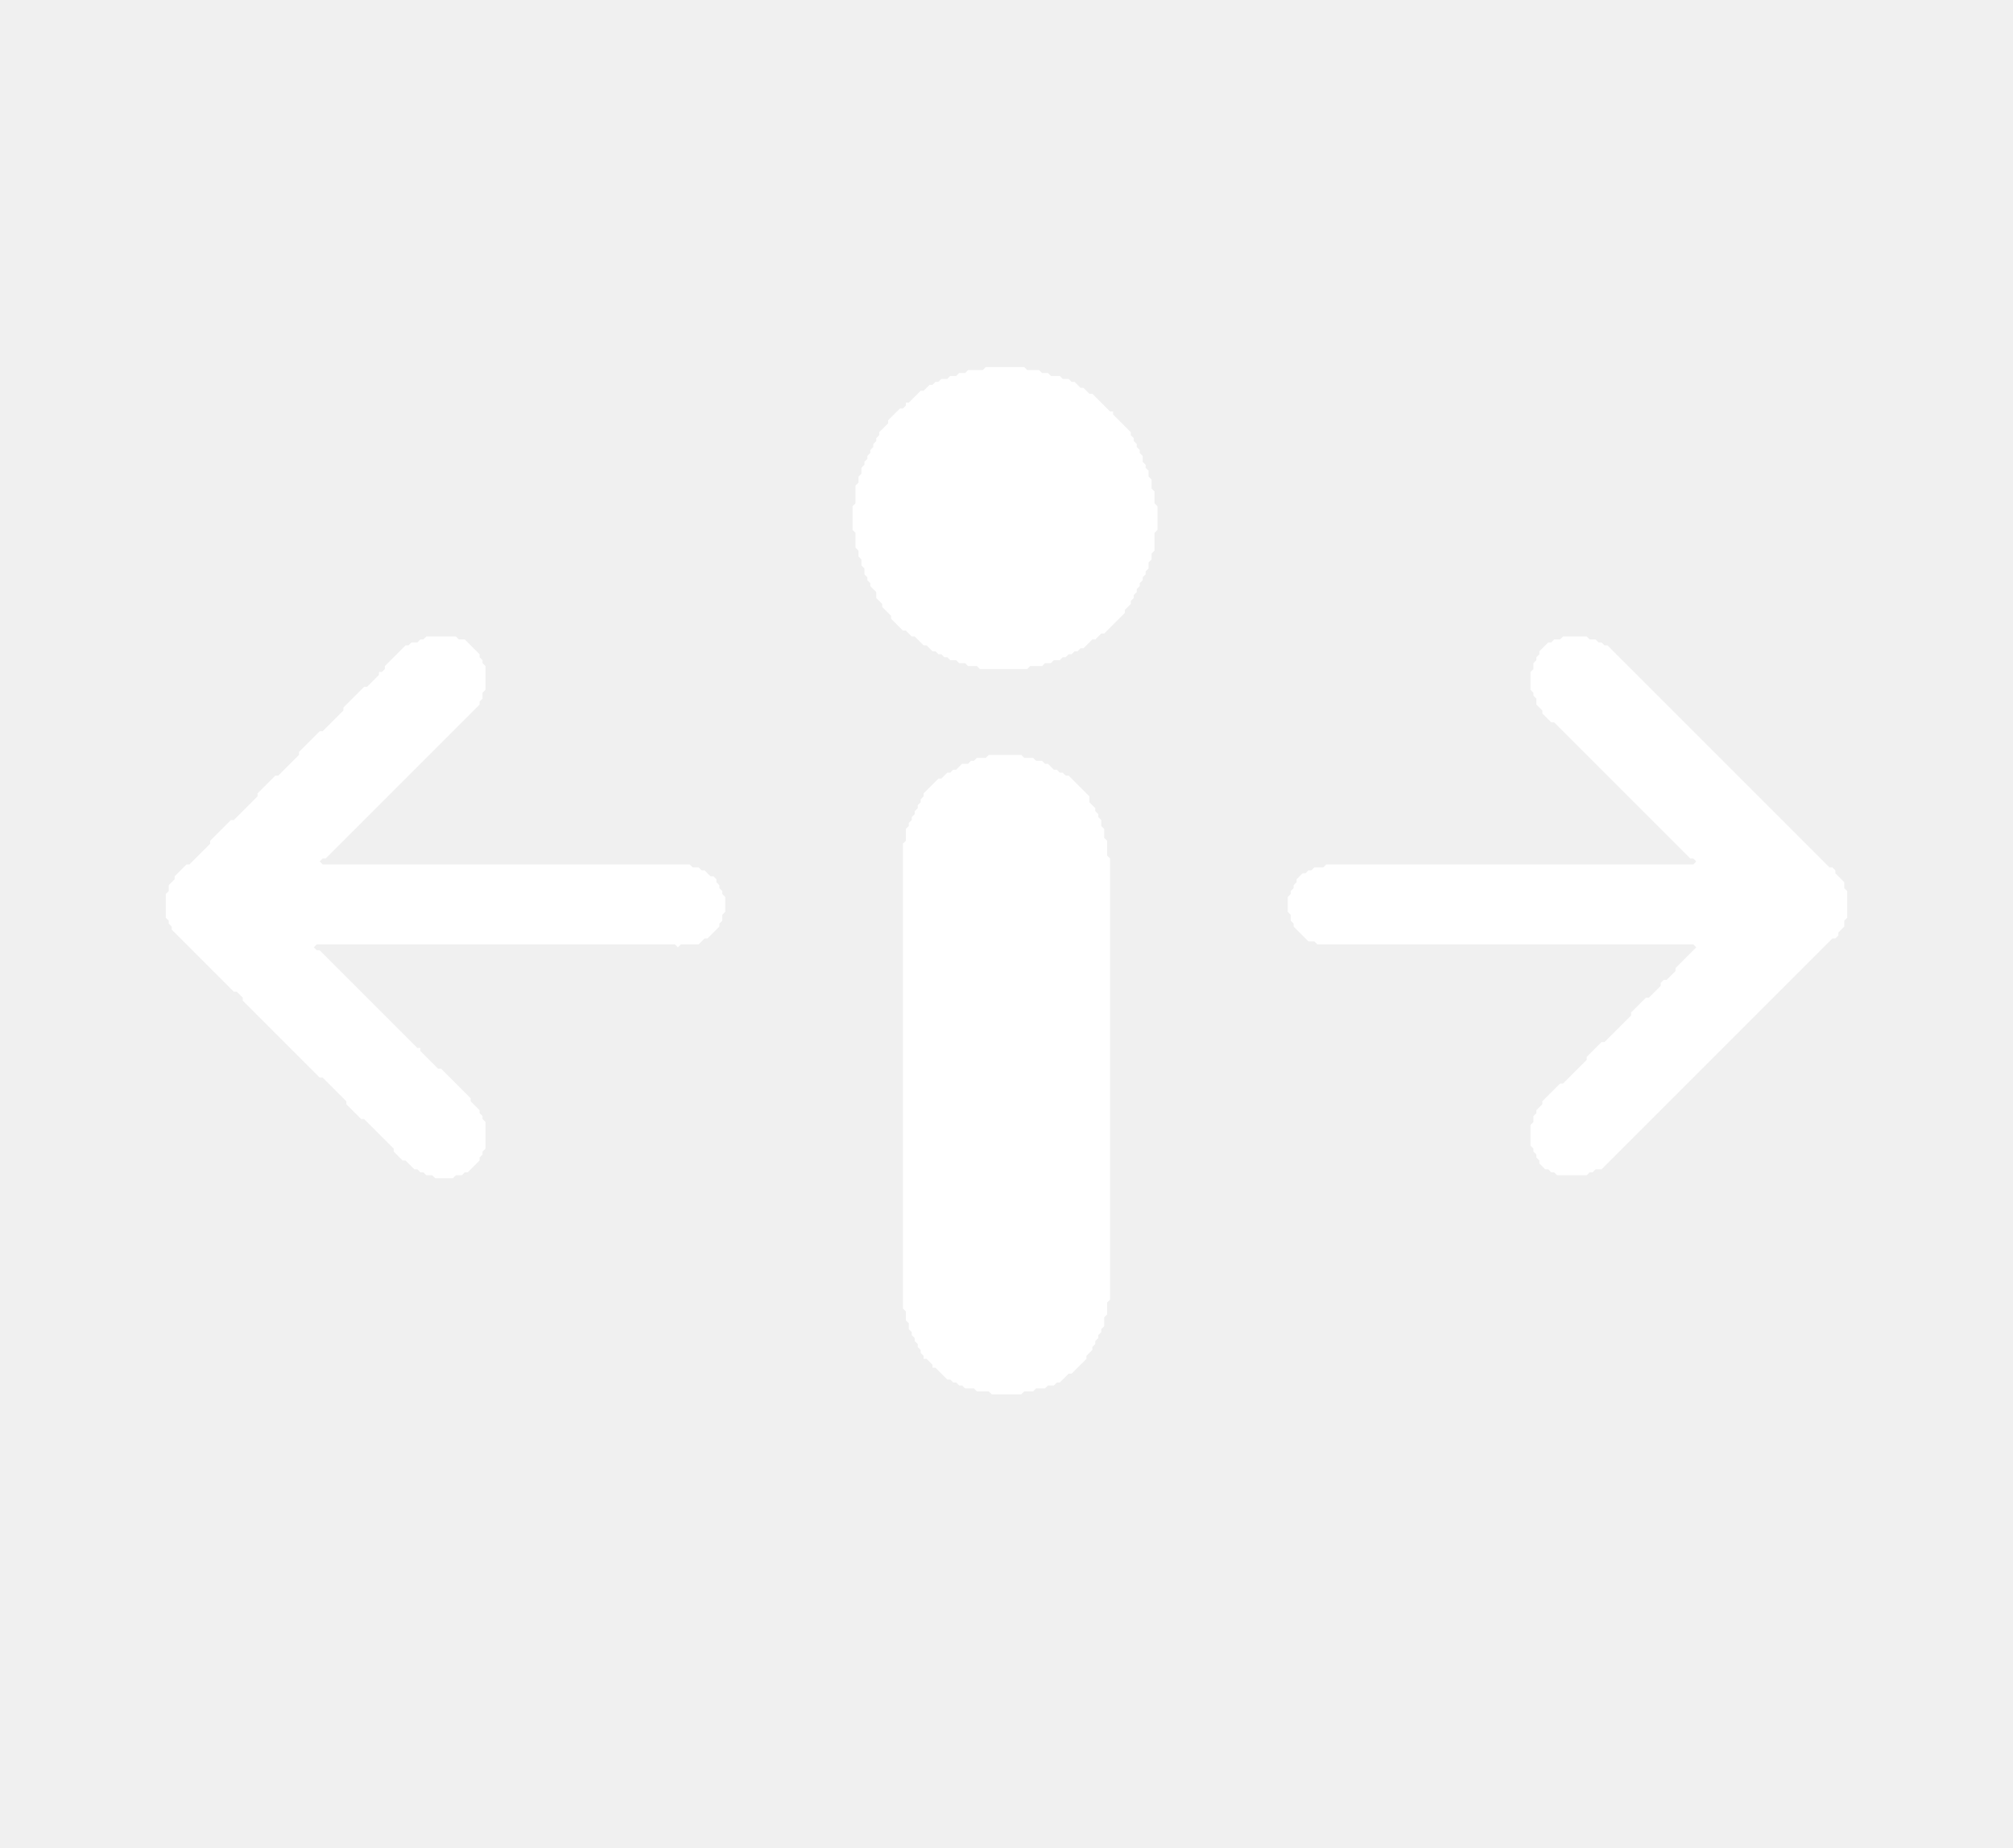
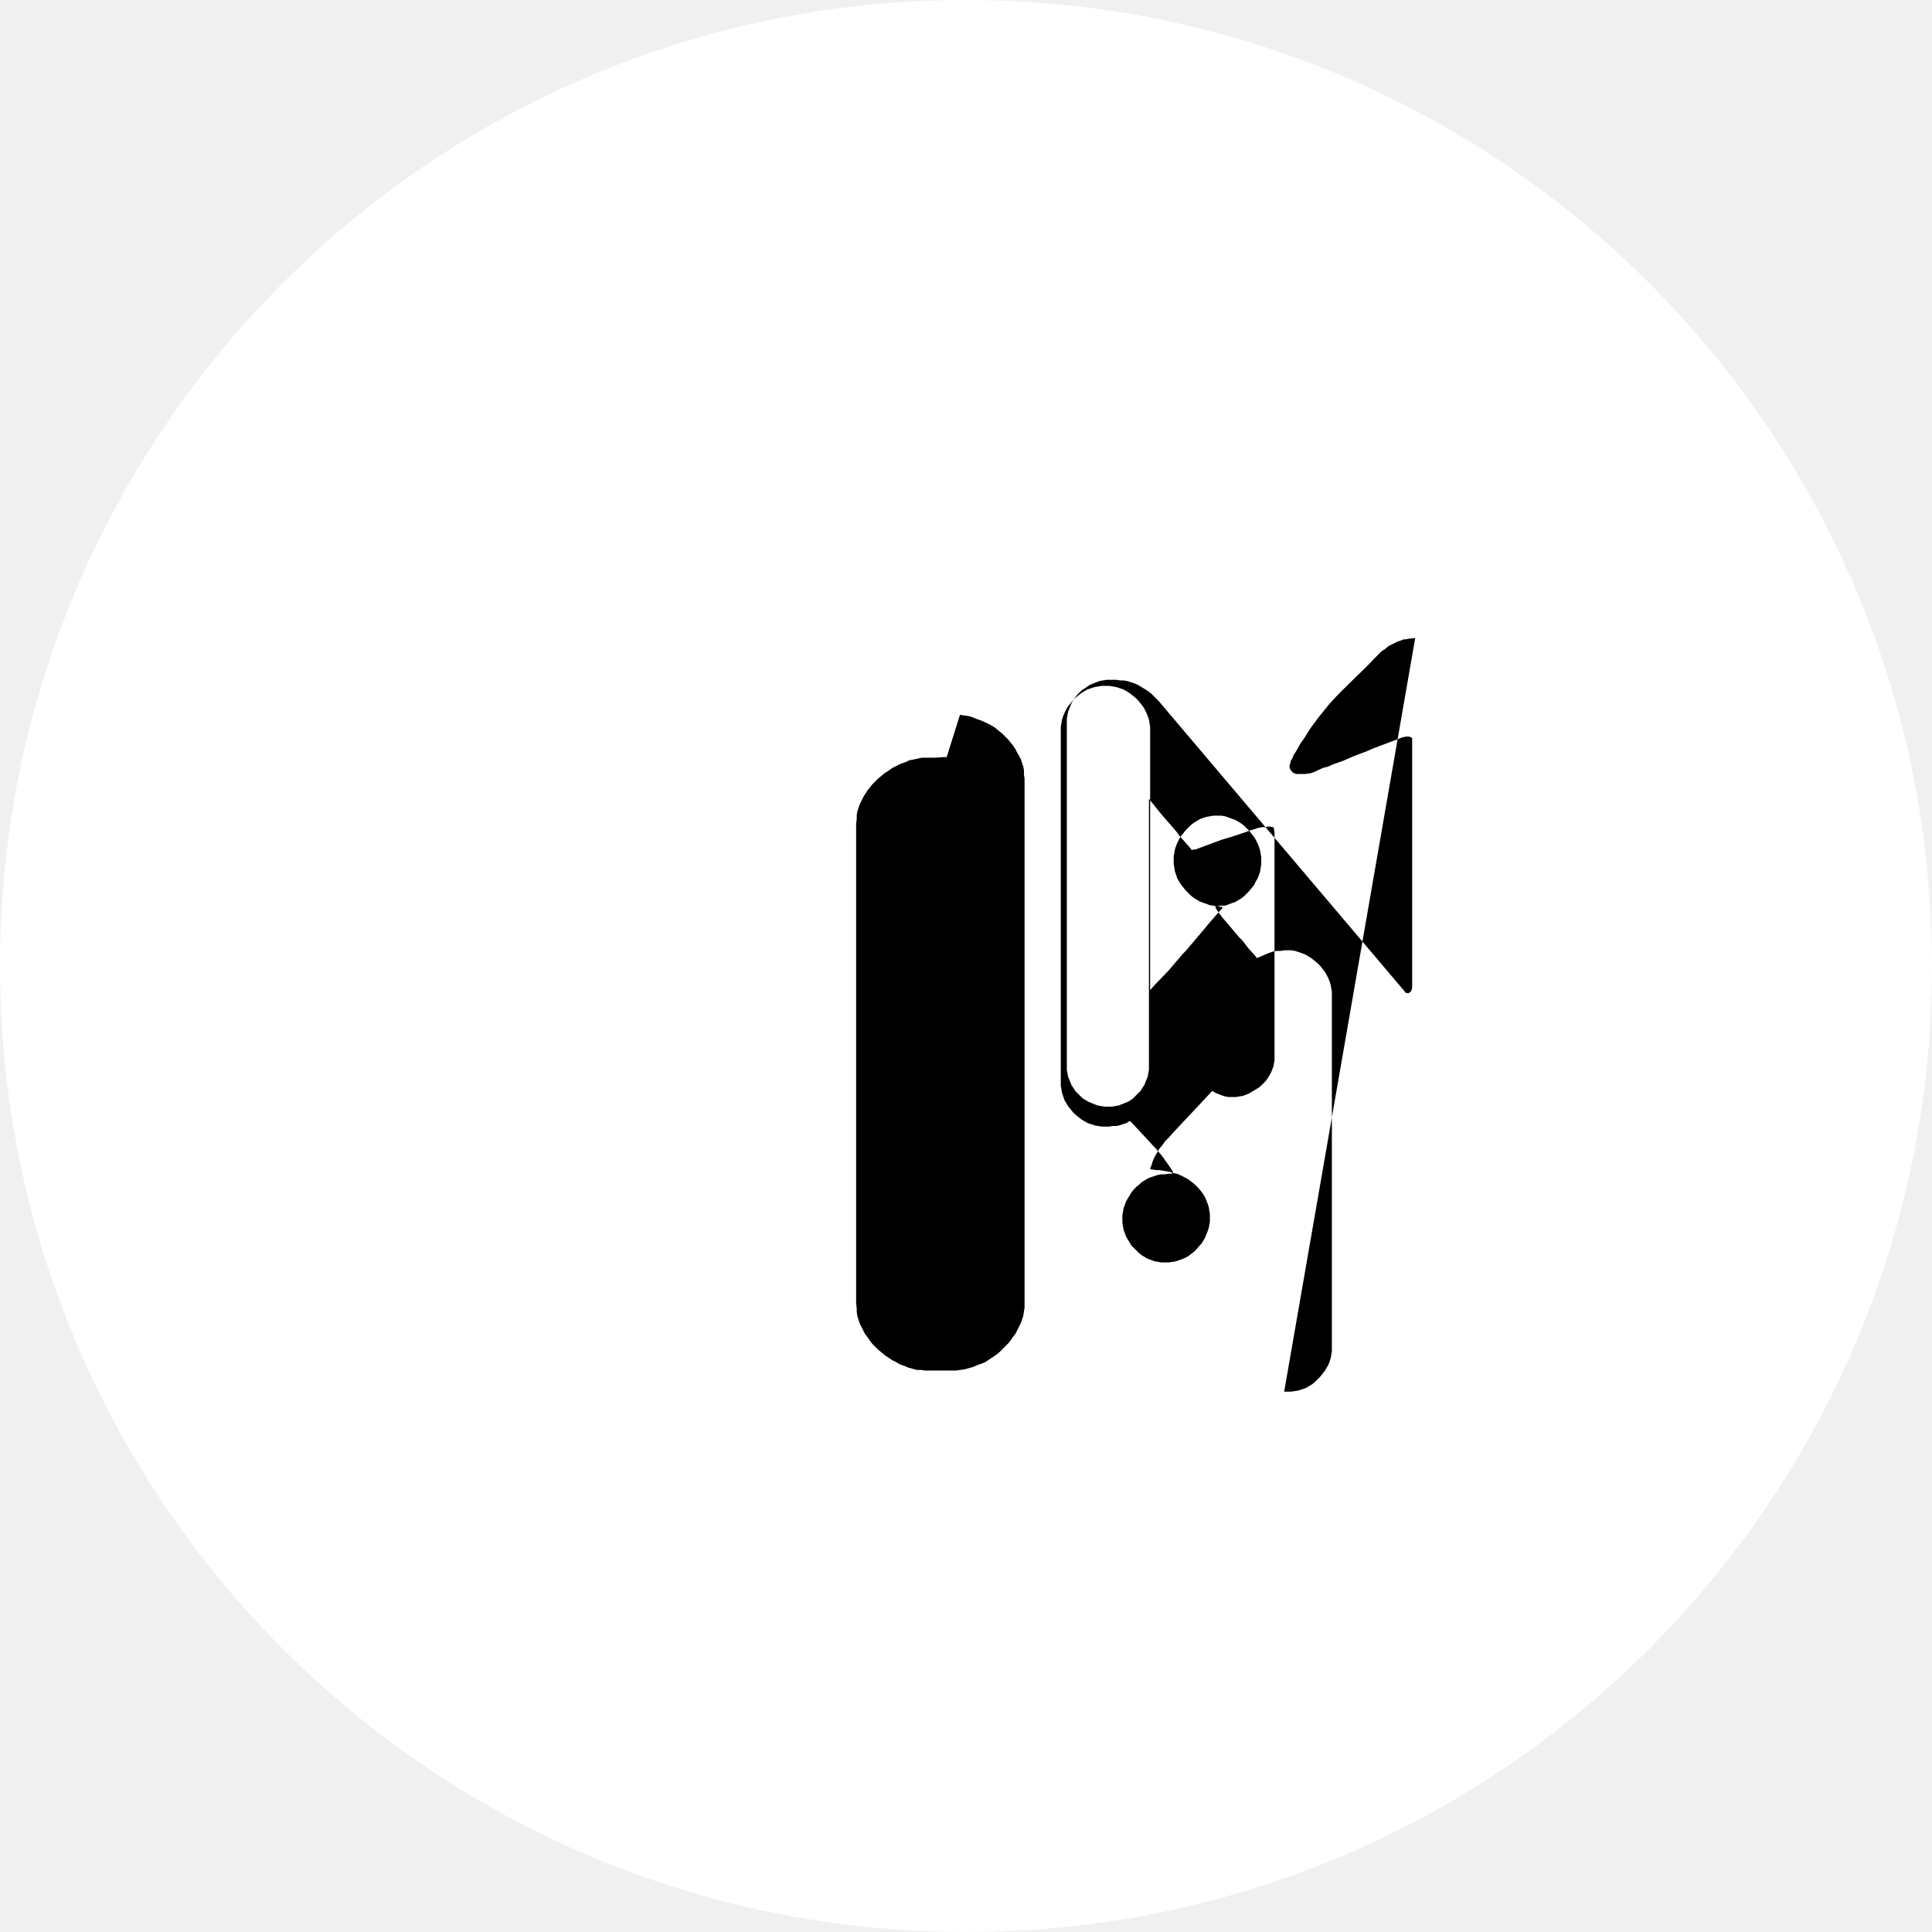
- <svg xmlns="http://www.w3.org/2000/svg" baseProfile="tiny" height="624px" version="1.2" width="680px">
-   <defs />
-   <path d="M 334,255 L 333,256 L 330,256 L 329,257 L 328,257 L 327,258 L 325,258 L 323,260 L 322,260 L 321,261 L 320,261 L 318,263 L 317,263 L 312,268 L 312,269 L 311,270 L 311,271 L 310,272 L 310,273 L 309,274 L 309,275 L 308,276 L 308,277 L 307,278 L 307,279 L 306,280 L 306,284 L 305,285 L 305,442 L 306,443 L 306,446 L 307,447 L 307,449 L 308,450 L 308,451 L 309,452 L 309,453 L 310,454 L 310,455 L 311,456 L 311,457 L 312,458 L 312,459 L 313,459 L 315,461 L 315,462 L 316,462 L 320,466 L 321,466 L 322,467 L 323,467 L 324,468 L 325,468 L 326,469 L 329,469 L 330,470 L 334,470 L 335,471 L 345,471 L 346,470 L 349,470 L 350,469 L 353,469 L 354,468 L 356,468 L 357,467 L 358,467 L 361,464 L 362,464 L 367,459 L 367,458 L 369,456 L 369,455 L 370,454 L 370,453 L 371,452 L 371,451 L 372,450 L 372,449 L 373,448 L 373,445 L 374,444 L 374,440 L 375,439 L 375,290 L 374,289 L 374,284 L 373,283 L 373,280 L 372,279 L 372,277 L 371,276 L 371,275 L 370,274 L 370,273 L 368,271 L 368,269 L 361,262 L 360,262 L 359,261 L 358,261 L 357,260 L 356,260 L 354,258 L 353,258 L 352,257 L 350,257 L 349,256 L 346,256 L 345,255 Z" fill="white" />
-   <path d="M 528,215 L 527,216 L 525,216 L 524,217 L 523,217 L 520,220 L 520,221 L 519,222 L 519,223 L 518,224 L 518,226 L 517,227 L 517,233 L 518,234 L 518,235 L 519,236 L 519,238 L 521,240 L 521,241 L 524,244 L 525,244 L 571,290 L 572,290 L 573,291 L 572,292 L 448,292 L 447,293 L 444,293 L 443,294 L 442,294 L 441,295 L 440,295 L 438,297 L 438,298 L 437,299 L 437,300 L 436,301 L 436,302 L 435,303 L 435,308 L 436,309 L 436,311 L 437,312 L 437,313 L 442,318 L 444,318 L 445,319 L 572,319 L 573,320 L 566,327 L 566,328 L 563,331 L 562,331 L 561,332 L 561,333 L 557,337 L 556,337 L 551,342 L 551,343 L 542,352 L 541,352 L 536,357 L 536,358 L 528,366 L 527,366 L 521,372 L 521,373 L 519,375 L 519,376 L 518,377 L 518,379 L 517,380 L 517,387 L 518,388 L 518,389 L 519,390 L 519,391 L 520,392 L 520,393 L 522,395 L 523,395 L 524,396 L 525,396 L 526,397 L 536,397 L 537,396 L 538,396 L 539,395 L 541,395 L 619,317 L 620,317 L 621,316 L 621,315 L 623,313 L 623,311 L 624,310 L 624,301 L 623,300 L 623,298 L 620,295 L 620,294 L 619,293 L 618,293 L 543,218 L 542,218 L 541,217 L 540,217 L 539,216 L 537,216 L 536,215 Z" fill="white" />
-   <path d="M 144,215 L 143,216 L 142,216 L 141,217 L 139,217 L 138,218 L 137,218 L 130,225 L 130,226 L 129,227 L 128,227 L 128,228 L 124,232 L 123,232 L 116,239 L 116,240 L 109,247 L 108,247 L 101,254 L 101,255 L 94,262 L 93,262 L 87,268 L 87,269 L 79,277 L 78,277 L 71,284 L 71,285 L 64,292 L 63,292 L 59,296 L 59,297 L 57,299 L 57,301 L 56,302 L 56,310 L 57,311 L 57,312 L 58,313 L 58,314 L 79,335 L 80,335 L 82,337 L 82,338 L 108,364 L 109,364 L 117,372 L 117,373 L 122,378 L 123,378 L 133,388 L 133,389 L 136,392 L 137,392 L 140,395 L 141,395 L 142,396 L 143,396 L 144,397 L 146,397 L 147,398 L 153,398 L 154,397 L 156,397 L 157,396 L 158,396 L 162,392 L 162,391 L 163,390 L 163,389 L 164,388 L 164,379 L 163,378 L 163,377 L 162,376 L 162,375 L 159,372 L 159,371 L 149,361 L 148,361 L 142,355 L 142,354 L 141,354 L 108,321 L 107,321 L 106,320 L 107,319 L 228,319 L 229,320 L 230,319 L 236,319 L 238,317 L 239,317 L 243,313 L 243,312 L 244,311 L 244,309 L 245,308 L 245,303 L 244,302 L 244,301 L 243,300 L 243,299 L 242,298 L 242,297 L 241,296 L 240,296 L 238,294 L 237,294 L 236,293 L 234,293 L 233,292 L 109,292 L 108,291 L 109,290 L 110,290 L 162,238 L 162,237 L 163,236 L 163,234 L 164,233 L 164,225 L 163,224 L 163,223 L 162,222 L 162,221 L 157,216 L 155,216 L 154,215 Z" fill="white" />
-   <path d="M 333,124 L 332,125 L 327,125 L 326,126 L 324,126 L 323,127 L 321,127 L 320,128 L 318,128 L 317,129 L 316,129 L 315,130 L 314,130 L 312,132 L 311,132 L 307,136 L 306,136 L 306,137 L 305,138 L 304,138 L 300,142 L 300,143 L 297,146 L 297,147 L 296,148 L 296,149 L 295,150 L 295,151 L 294,152 L 294,153 L 293,154 L 293,155 L 292,156 L 292,157 L 291,158 L 291,160 L 290,161 L 290,163 L 289,164 L 289,170 L 288,171 L 288,179 L 289,180 L 289,185 L 290,186 L 290,188 L 291,189 L 291,191 L 292,192 L 292,194 L 293,195 L 293,196 L 294,197 L 294,198 L 296,200 L 296,202 L 298,204 L 298,205 L 301,208 L 301,209 L 305,213 L 306,213 L 308,215 L 309,215 L 312,218 L 313,218 L 315,220 L 316,220 L 317,221 L 318,221 L 319,222 L 320,222 L 321,223 L 323,223 L 324,224 L 326,224 L 327,225 L 330,225 L 331,226 L 347,226 L 348,225 L 352,225 L 353,224 L 355,224 L 356,223 L 358,223 L 359,222 L 360,222 L 361,221 L 362,221 L 363,220 L 364,220 L 365,219 L 366,219 L 369,216 L 370,216 L 372,214 L 373,214 L 380,207 L 380,206 L 382,204 L 382,203 L 383,202 L 383,201 L 384,200 L 384,199 L 385,198 L 385,197 L 386,196 L 386,195 L 387,194 L 387,193 L 388,192 L 388,190 L 389,189 L 389,187 L 390,186 L 390,180 L 391,179 L 391,171 L 390,170 L 390,166 L 389,165 L 389,162 L 388,161 L 388,159 L 387,158 L 387,157 L 386,156 L 386,154 L 385,153 L 385,152 L 384,151 L 384,150 L 383,149 L 383,148 L 382,147 L 382,146 L 376,140 L 376,139 L 375,139 L 369,133 L 368,133 L 366,131 L 365,131 L 363,129 L 362,129 L 361,128 L 359,128 L 358,127 L 355,127 L 354,126 L 352,126 L 351,125 L 347,125 L 346,124 Z" fill="white" />
-   <path d="M 335,122 Z" fill="white" />
+ <svg xmlns="http://www.w3.org/2000/svg" viewBox="0 0 32 32" fill="none">
+   <circle cx="16" cy="16" r="16" fill="#fff" />
+   <path fill="#000" d="M15.68 12.54h-.05l-.14.01h-.22l-.05.01-.09.02-.06.01-.09.04-.06.02-.08.04-.06.03-.07.05-.05.03-.06.05-.05.04-.05.05-.05.05-.04.05-.04.05-.04.06-.03.05-.03.06-.03.06-.02.06-.02.06-.01.06v.07l-.01.07v7.95l.01.08v.06l.01.07.02.06.02.06.03.06.03.06.03.06.04.05.04.06.04.05.05.05.05.05.05.04.06.05.06.04.06.04.06.03.07.04.06.02.07.03.07.02.07.02h.07l.07.01h.52l.07-.01.07-.01.07-.02.07-.02.07-.03.06-.02.07-.03.06-.04.06-.04.06-.04.05-.04.05-.05.05-.05.05-.05.04-.05.04-.06.04-.05.03-.06.03-.06.03-.06.02-.06.02-.06.01-.07.01-.06V12.9l-.01-.07v-.07l-.01-.06-.02-.06-.02-.06-.03-.06-.03-.05-.03-.06-.04-.06-.04-.05-.04-.05-.05-.05-.05-.05-.05-.04-.06-.05-.06-.04-.06-.03-.06-.03-.07-.03-.06-.02-.07-.03-.07-.02-.07-.01-.07-.01zm7.76-1.97h-.03l-.08.01-.05.01h-.03l-.08.03-.03.01-.08.04-.06.03-.06.05-.06.04-.06.06-.06.06c-.13.15-.65.62-.79.81l-.13.16-.14.19-.1.16-.07.1-.06.11-.04.06-.03.07-.02.03-.01.05-.01.02v.05l.01.02.02.03.03.03.05.02h.15l.06-.01h.02l.06-.02.15-.07.08-.02.09-.04.17-.06.16-.07.05-.02.16-.06.14-.06.4-.15.05-.02.03-.01.05-.01h.04l.04.01.02.02v4.12l-.01.05-.02.03-.03.02h-.04l-4.1-4.84-.06-.06-.04-.04-.03-.03-.03-.02-.04-.03-.05-.03-.05-.03-.05-.03-.05-.02-.06-.02-.06-.02-.06-.01h-.06l-.06-.01h-.16l-.06.01-.06.01-.05.02-.05.02-.05.02-.05.03-.04.03-.05.03-.04.04-.04.04-.03.04-.03.04-.03.05-.02.05-.02.05-.02.05-.01.06-.01.05v5.82l.01.05.01.06.02.05.02.05.02.05.03.04.03.05.04.04.04.04.04.04.05.03.05.03.05.02.05.02.05.02.06.01.06.01h.12l.05-.01.06-.01.05-.02.05-.02.05-.02.05-.03.04-.03.04-.04.04-.04.04-.04.03-.05.03-.04.02-.05.02-.05.02-.05.01-.06.01-.05v-4.48h.01l.02.03.05.06.12.15.26.3.05.07.17.19.03.04.03-.01h.03l.43-.16.17-.05.15-.05.09-.03.08-.03.07-.02.06-.02.06-.01h.05l.04-.01h.04l.03.01h.02l.01.02v.01l.01.06v3.77l-.01.06-.01.05-.02.05-.02.05-.03.05-.03.05-.03.04-.04.04-.04.04-.04.03-.05.03-.05.03-.05.03-.05.02-.05.02-.06.01-.06.01h-.12l-.06-.01-.06-.02-.05-.02-.05-.02-.03-.02-.02-.01-.01.01-.02.02-.29.31-.32.34-.09.1-.05.05-.05.07-.05.06-.04.07-.04.07-.03.07-.02.07-.02.04.01.02h.03l.05.01h.06l.06.01.06.01.06.01.05.02.06.01.05.02.1.05.05.03.04.03.05.04.04.04.04.04.04.05.03.04.03.05.02.05.02.05.02.06.01.06.01.06v.12l-.01.06-.01.05-.02.06-.02.05-.02.05-.03.05-.03.05-.04.04-.04.05-.04.04-.04.03-.05.04-.05.03-.05.02-.05.02-.06.02-.06.01-.06.01h-.12l-.06-.01-.06-.01-.05-.02-.06-.02-.05-.03-.05-.03-.05-.04-.04-.04-.04-.04-.04-.04-.03-.05-.03-.05-.03-.05-.02-.06-.02-.05-.01-.06-.01-.06v-.12l.01-.06.01-.06.02-.05.02-.06.03-.05.03-.05.03-.05.04-.05.04-.04.05-.04.04-.04.05-.03.05-.03.05-.02.06-.02.06-.02.06-.01h.06l.06-.01h.05l.02-.02v-.01l-.04-.06-.04-.06-.05-.07-.05-.07-.11-.13-.39-.42-.03-.03h-.01l-.02.01-.03.02-.06.02-.06.02-.05.01h-.06l-.06.01h-.12l-.06-.01-.06-.01-.06-.02-.06-.02-.05-.03-.05-.03-.05-.04-.05-.04-.04-.04-.04-.05-.04-.05-.03-.05-.03-.05-.02-.06-.02-.06-.01-.06-.01-.06v-5.94l.01-.06.01-.06.02-.06.02-.05.03-.06.03-.05.04-.05.04-.05.04-.04.05-.04.05-.04.05-.03.05-.03.06-.02.06-.02.06-.01.06-.01h.12l.06.01.06.01.06.02.06.02.05.03.05.03.05.04.05.04.04.04.04.05.04.05.03.05.03.06.02.05.02.06.01.06.01.06v4.36l.06-.07.02-.02.23-.24.23-.27.05-.05.33-.39.04-.05.2-.23.04-.04-.01-.02h-.03l-.06-.01-.06-.01-.06-.01-.05-.02-.06-.02-.05-.02-.05-.03-.05-.03-.05-.04-.04-.04-.04-.04-.04-.05-.04-.05-.03-.05-.03-.05-.02-.06-.02-.06-.01-.06-.01-.06v-.12l.01-.06.01-.06.02-.06.02-.05.03-.06.03-.05.04-.05.04-.05.04-.04.04-.04.05-.04.05-.03.05-.03.05-.02.06-.02.06-.01.06-.01h.13l.06.01.06.02.05.02.06.02.05.03.05.03.05.04.04.04.04.04.04.05.04.05.03.05.03.06.02.05.02.06.01.06.01.06v.12l-.01.06-.01.06-.02.06-.02.05-.03.05-.03.06-.04.05-.04.05-.04.04-.04.04-.05.04-.05.03-.05.03-.06.02-.05.02-.06.02h-.06l-.06.01h-.04l.01.04.02.03.05.07.04.05.05.06.23.27.05.05.1.13.11.12.03.04.02-.01.14-.06.05-.02.06-.02.06-.01h.06l.06-.01h.12l.06.01.06.02.06.02.05.02.05.03.05.03.05.04.05.04.04.04.04.05.04.05.03.05.03.06.02.05.02.06.01.06.01.06v5.95l-.01.06-.01.06-.02.06-.02.05-.03.05-.03.05-.04.05-.04.05-.04.04-.04.04-.05.04-.05.03-.05.03-.06.02-.06.02-.06.01-.06.01h-.12z" />
</svg>
